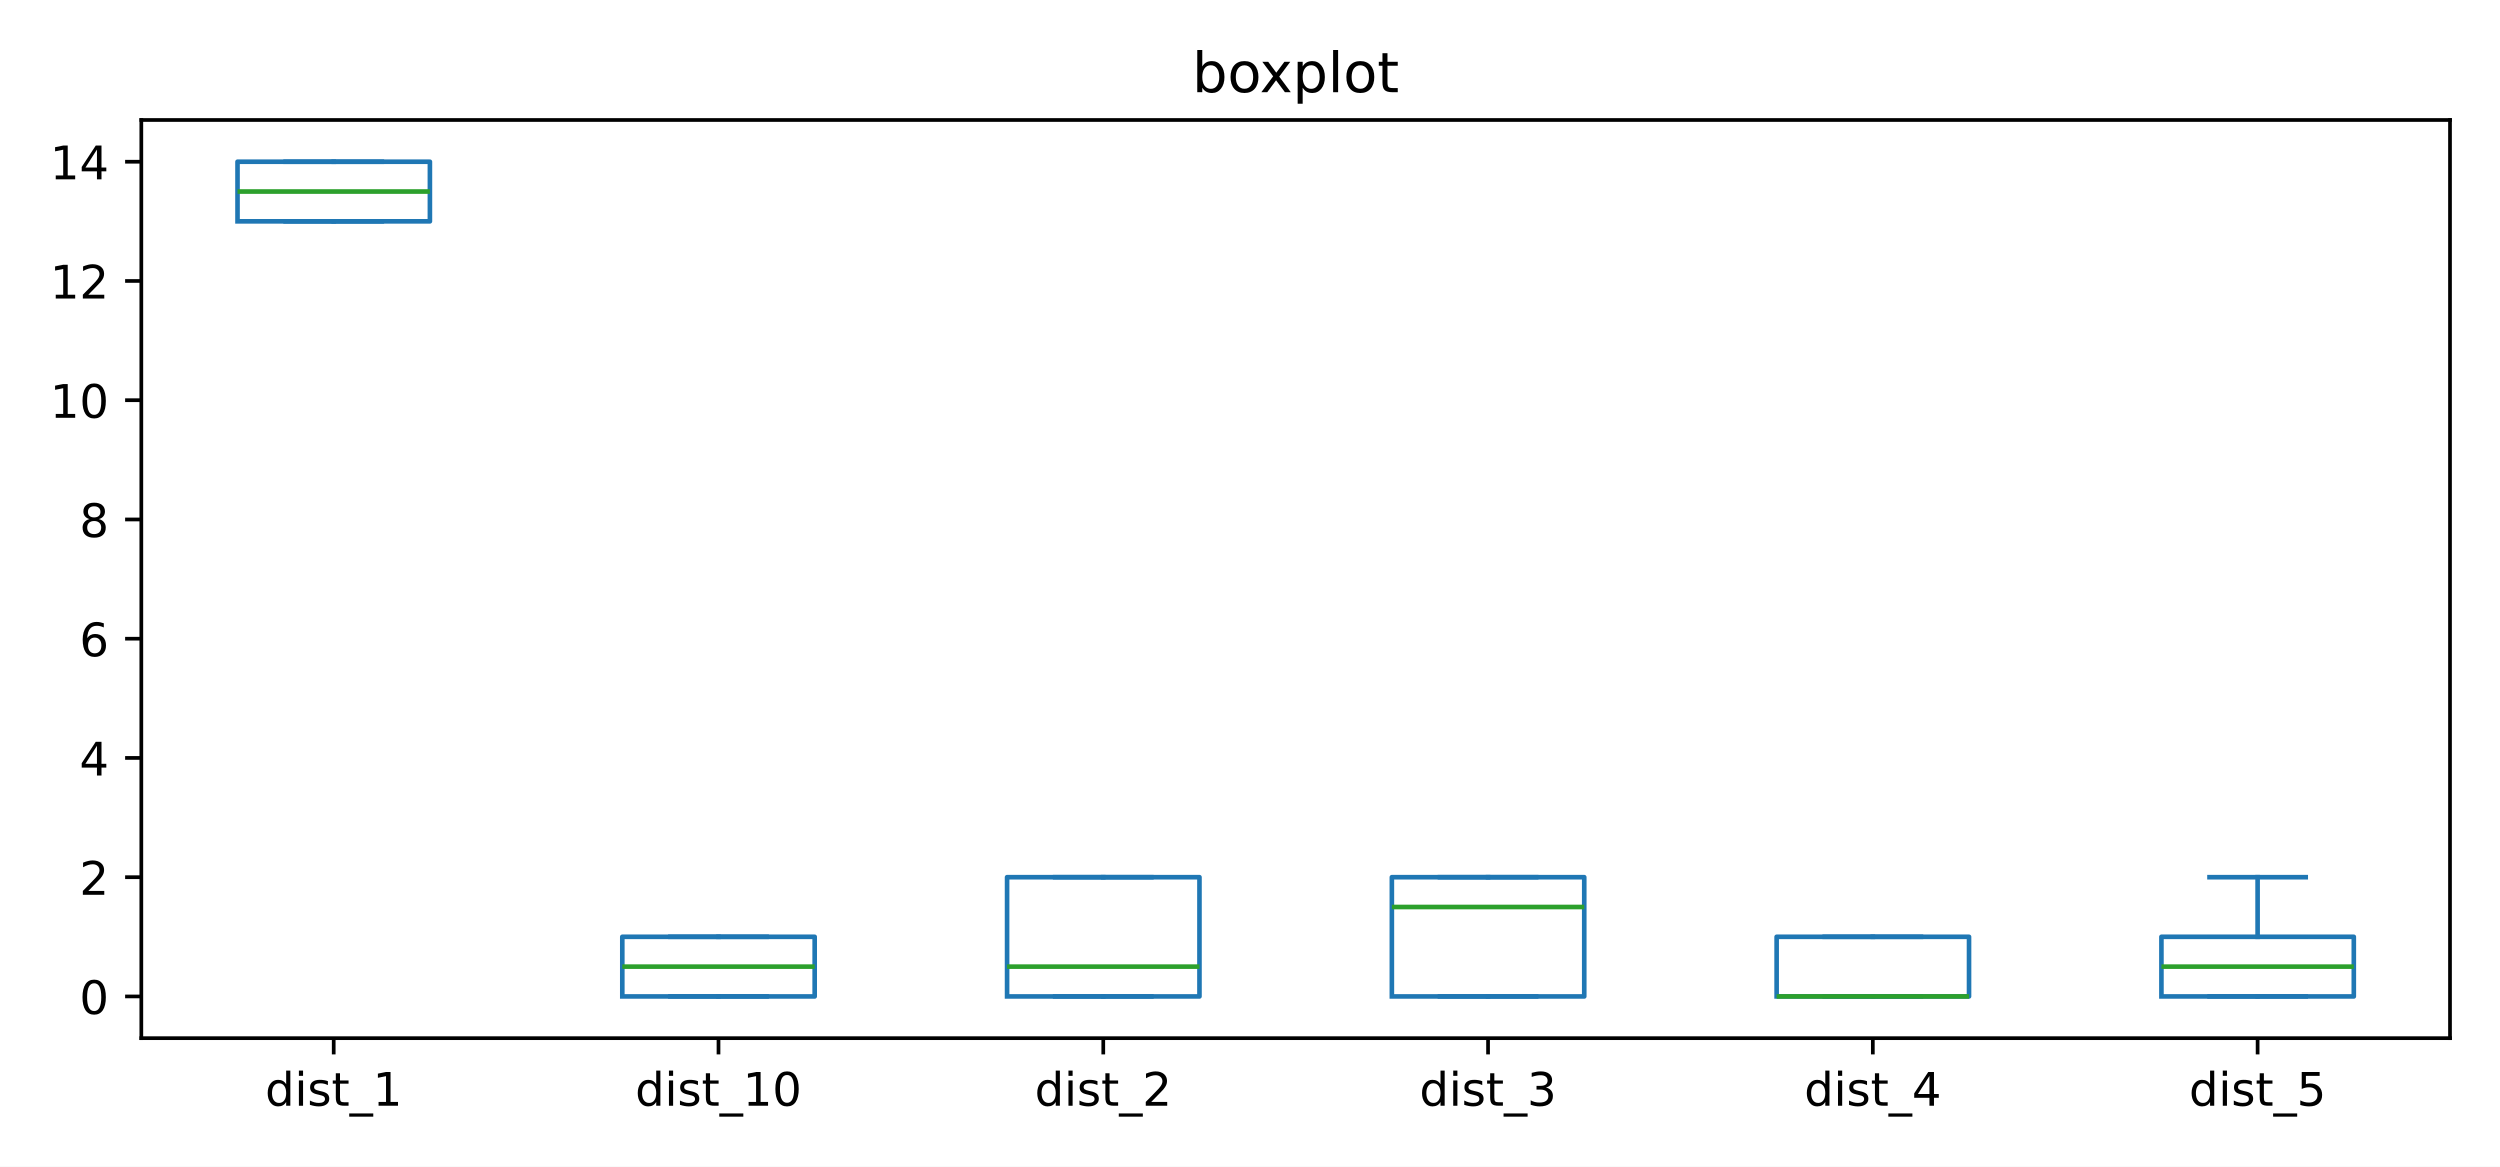
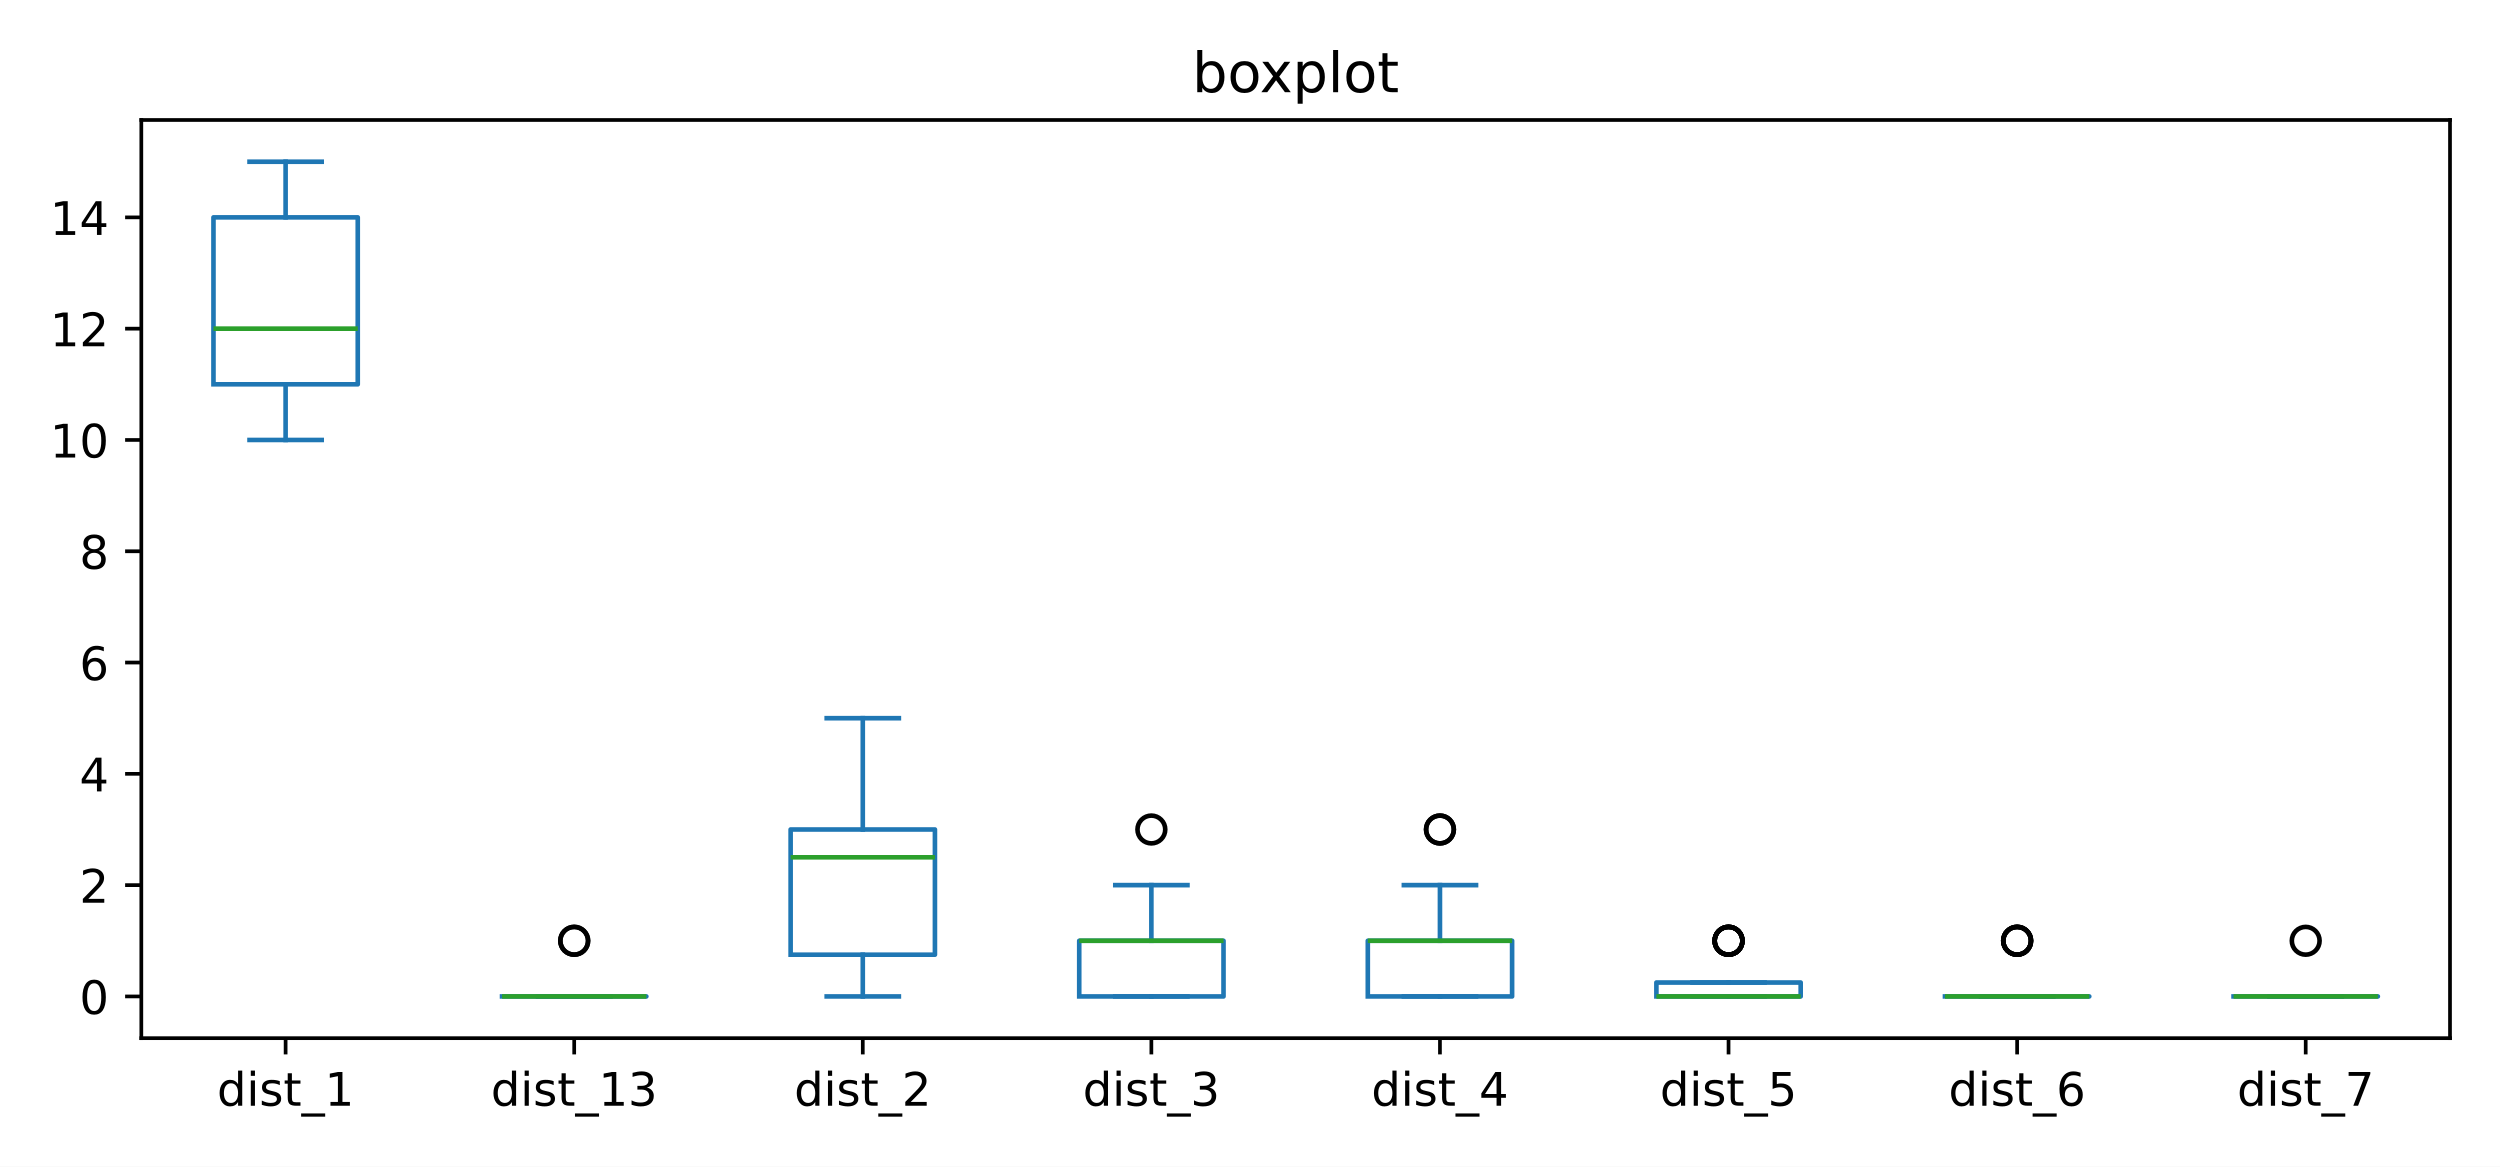
<svg xmlns="http://www.w3.org/2000/svg" xmlns:xlink="http://www.w3.org/1999/xlink" width="540pt" height="252pt" viewBox="0 0 540 252" version="1.1">
  <defs>
    <style type="text/css">*{stroke-linejoin: round; stroke-linecap: butt}</style>
  </defs>
  <g id="figure_1">
    <g id="patch_1">
      <path d="M 0 252  L 540 252  L 540 0  L 0 0  z " style="fill: #ffffff" />
    </g>
    <g id="axes_1">
      <g id="patch_2">
        <path d="M 30.525 224.244  L 529.2 224.244  L 529.2 25.918  L 30.525 25.918  z " style="fill: #ffffff" />
      </g>
      <g id="matplotlib.axis_1">
        <g id="xtick_1">
          <g id="line2d_1">
            <defs>
-               <path id="me5735158ad" d="M 0 0  L 0 3.5  " style="stroke: #000000; stroke-width: 0.8" />
+               <path id="m25ca37db2e" d="M 0 0  L 0 3.5  " style="stroke: #000000; stroke-width: 0.8" />
            </defs>
            <g>
-               <use xlink:href="#me5735158ad" x="72.081" y="224.244" style="stroke: #000000; stroke-width: 0.8" />
+               <use xlink:href="#m25ca37db2e" x="61.692" y="224.244" style="stroke: #000000; stroke-width: 0.8" />
            </g>
          </g>
          <g id="text_1">
-             <g transform="translate(57.27188 238.8422) scale(0.1 -0.1)">
+             <g transform="translate(46.88281 238.8422) scale(0.1 -0.1)">
              <defs>
                <path id="DejaVuSans-64" d="M 2906 2969  L 2906 4863  L 3481 4863  L 3481 0  L 2906 0  L 2906 525  Q 2725 213 2448 61  Q 2172 -91 1784 -91  Q 1150 -91 751 415  Q 353 922 353 1747  Q 353 2572 751 3078  Q 1150 3584 1784 3584  Q 2172 3584 2448 3432  Q 2725 3281 2906 2969  z M 947 1747  Q 947 1113 1208 752  Q 1469 391 1925 391  Q 2381 391 2643 752  Q 2906 1113 2906 1747  Q 2906 2381 2643 2742  Q 2381 3103 1925 3103  Q 1469 3103 1208 2742  Q 947 2381 947 1747  z " transform="scale(0.015625)" />
                <path id="DejaVuSans-69" d="M 603 3500  L 1178 3500  L 1178 0  L 603 0  L 603 3500  z M 603 4863  L 1178 4863  L 1178 4134  L 603 4134  L 603 4863  z " transform="scale(0.015625)" />
                <path id="DejaVuSans-73" d="M 2834 3397  L 2834 2853  Q 2591 2978 2328 3040  Q 2066 3103 1784 3103  Q 1356 3103 1142 2972  Q 928 2841 928 2578  Q 928 2378 1081 2264  Q 1234 2150 1697 2047  L 1894 2003  Q 2506 1872 2764 1633  Q 3022 1394 3022 966  Q 3022 478 2636 193  Q 2250 -91 1575 -91  Q 1294 -91 989 -36  Q 684 19 347 128  L 347 722  Q 666 556 975 473  Q 1284 391 1588 391  Q 1994 391 2212 530  Q 2431 669 2431 922  Q 2431 1156 2273 1281  Q 2116 1406 1581 1522  L 1381 1569  Q 847 1681 609 1914  Q 372 2147 372 2553  Q 372 3047 722 3315  Q 1072 3584 1716 3584  Q 2034 3584 2315 3537  Q 2597 3491 2834 3397  z " transform="scale(0.015625)" />
                <path id="DejaVuSans-74" d="M 1172 4494  L 1172 3500  L 2356 3500  L 2356 3053  L 1172 3053  L 1172 1153  Q 1172 725 1289 603  Q 1406 481 1766 481  L 2356 481  L 2356 0  L 1766 0  Q 1100 0 847 248  Q 594 497 594 1153  L 594 3053  L 172 3053  L 172 3500  L 594 3500  L 594 4494  L 1172 4494  z " transform="scale(0.015625)" />
                <path id="DejaVuSans-5f" d="M 3263 -1063  L 3263 -1509  L -63 -1509  L -63 -1063  L 3263 -1063  z " transform="scale(0.015625)" />
                <path id="DejaVuSans-31" d="M 794 531  L 1825 531  L 1825 4091  L 703 3866  L 703 4441  L 1819 4666  L 2450 4666  L 2450 531  L 3481 531  L 3481 0  L 794 0  L 794 531  z " transform="scale(0.015625)" />
              </defs>
              <use xlink:href="#DejaVuSans-64" />
              <use xlink:href="#DejaVuSans-69" x="63.477" />
              <use xlink:href="#DejaVuSans-73" x="91.26" />
              <use xlink:href="#DejaVuSans-74" x="143.359" />
              <use xlink:href="#DejaVuSans-5f" x="182.568" />
              <use xlink:href="#DejaVuSans-31" x="232.568" />
            </g>
          </g>
        </g>
        <g id="xtick_2">
          <g id="line2d_2">
            <g>
-               <use xlink:href="#me5735158ad" x="155.194" y="224.244" style="stroke: #000000; stroke-width: 0.8" />
+               <use xlink:href="#m25ca37db2e" x="124.027" y="224.244" style="stroke: #000000; stroke-width: 0.8" />
            </g>
          </g>
          <g id="text_2">
-             <g transform="translate(137.2031 238.8422) scale(0.1 -0.1)">
-               <defs>
-                 <path id="DejaVuSans-30" d="M 2034 4250  Q 1547 4250 1301 3770  Q 1056 3291 1056 2328  Q 1056 1369 1301 889  Q 1547 409 2034 409  Q 2525 409 2770 889  Q 3016 1369 3016 2328  Q 3016 3291 2770 3770  Q 2525 4250 2034 4250  z M 2034 4750  Q 2819 4750 3233 4129  Q 3647 3509 3647 2328  Q 3647 1150 3233 529  Q 2819 -91 2034 -91  Q 1250 -91 836 529  Q 422 1150 422 2328  Q 422 3509 836 4129  Q 1250 4750 2034 4750  z " transform="scale(0.015625)" />
+             <g transform="translate(106.0359 238.8422) scale(0.1 -0.1)">
+               <defs>
+                 <path id="DejaVuSans-33" d="M 2597 2516  Q 3050 2419 3304 2112  Q 3559 1806 3559 1356  Q 3559 666 3084 287  Q 2609 -91 1734 -91  Q 1441 -91 1130 -33  Q 819 25 488 141  L 488 750  Q 750 597 1062 519  Q 1375 441 1716 441  Q 2309 441 2620 675  Q 2931 909 2931 1356  Q 2931 1769 2642 2001  Q 2353 2234 1838 2234  L 1294 2234  L 1294 2753  L 1863 2753  Q 2328 2753 2575 2939  Q 2822 3125 2822 3475  Q 2822 3834 2567 4026  Q 2313 4219 1838 4219  Q 1578 4219 1281 4162  Q 984 4106 628 3988  L 628 4550  Q 988 4650 1302 4700  Q 1616 4750 1894 4750  Q 2613 4750 3031 4423  Q 3450 4097 3450 3541  Q 3450 3153 3228 2886  Q 3006 2619 2597 2516  z " transform="scale(0.015625)" />
              </defs>
              <use xlink:href="#DejaVuSans-64" />
              <use xlink:href="#DejaVuSans-69" x="63.477" />
              <use xlink:href="#DejaVuSans-73" x="91.26" />
              <use xlink:href="#DejaVuSans-74" x="143.359" />
              <use xlink:href="#DejaVuSans-5f" x="182.568" />
              <use xlink:href="#DejaVuSans-31" x="232.568" />
-               <use xlink:href="#DejaVuSans-30" x="296.191" />
+               <use xlink:href="#DejaVuSans-33" x="296.191" />
            </g>
          </g>
        </g>
        <g id="xtick_3">
          <g id="line2d_3">
            <g>
-               <use xlink:href="#me5735158ad" x="238.306" y="224.244" style="stroke: #000000; stroke-width: 0.8" />
+               <use xlink:href="#m25ca37db2e" x="186.361" y="224.244" style="stroke: #000000; stroke-width: 0.8" />
            </g>
          </g>
          <g id="text_3">
-             <g transform="translate(223.4969 238.8422) scale(0.1 -0.1)">
+             <g transform="translate(171.5516 238.8422) scale(0.1 -0.1)">
              <defs>
                <path id="DejaVuSans-32" d="M 1228 531  L 3431 531  L 3431 0  L 469 0  L 469 531  Q 828 903 1448 1529  Q 2069 2156 2228 2338  Q 2531 2678 2651 2914  Q 2772 3150 2772 3378  Q 2772 3750 2511 3984  Q 2250 4219 1831 4219  Q 1534 4219 1204 4116  Q 875 4013 500 3803  L 500 4441  Q 881 4594 1212 4672  Q 1544 4750 1819 4750  Q 2544 4750 2975 4387  Q 3406 4025 3406 3419  Q 3406 3131 3298 2873  Q 3191 2616 2906 2266  Q 2828 2175 2409 1742  Q 1991 1309 1228 531  z " transform="scale(0.015625)" />
              </defs>
              <use xlink:href="#DejaVuSans-64" />
              <use xlink:href="#DejaVuSans-69" x="63.477" />
              <use xlink:href="#DejaVuSans-73" x="91.26" />
              <use xlink:href="#DejaVuSans-74" x="143.359" />
              <use xlink:href="#DejaVuSans-5f" x="182.568" />
              <use xlink:href="#DejaVuSans-32" x="232.568" />
            </g>
          </g>
        </g>
        <g id="xtick_4">
          <g id="line2d_4">
            <g>
-               <use xlink:href="#me5735158ad" x="321.419" y="224.244" style="stroke: #000000; stroke-width: 0.8" />
+               <use xlink:href="#m25ca37db2e" x="248.695" y="224.244" style="stroke: #000000; stroke-width: 0.8" />
            </g>
          </g>
          <g id="text_4">
-             <g transform="translate(306.6094 238.8422) scale(0.1 -0.1)">
-               <defs>
-                 <path id="DejaVuSans-33" d="M 2597 2516  Q 3050 2419 3304 2112  Q 3559 1806 3559 1356  Q 3559 666 3084 287  Q 2609 -91 1734 -91  Q 1441 -91 1130 -33  Q 819 25 488 141  L 488 750  Q 750 597 1062 519  Q 1375 441 1716 441  Q 2309 441 2620 675  Q 2931 909 2931 1356  Q 2931 1769 2642 2001  Q 2353 2234 1838 2234  L 1294 2234  L 1294 2753  L 1863 2753  Q 2328 2753 2575 2939  Q 2822 3125 2822 3475  Q 2822 3834 2567 4026  Q 2313 4219 1838 4219  Q 1578 4219 1281 4162  Q 984 4106 628 3988  L 628 4550  Q 988 4650 1302 4700  Q 1616 4750 1894 4750  Q 2613 4750 3031 4423  Q 3450 4097 3450 3541  Q 3450 3153 3228 2886  Q 3006 2619 2597 2516  z " transform="scale(0.015625)" />
-               </defs>
+             <g transform="translate(233.8859 238.8422) scale(0.1 -0.1)">
              <use xlink:href="#DejaVuSans-64" />
              <use xlink:href="#DejaVuSans-69" x="63.477" />
              <use xlink:href="#DejaVuSans-73" x="91.26" />
              <use xlink:href="#DejaVuSans-74" x="143.359" />
              <use xlink:href="#DejaVuSans-5f" x="182.568" />
              <use xlink:href="#DejaVuSans-33" x="232.568" />
            </g>
          </g>
        </g>
        <g id="xtick_5">
          <g id="line2d_5">
            <g>
-               <use xlink:href="#me5735158ad" x="404.531" y="224.244" style="stroke: #000000; stroke-width: 0.8" />
+               <use xlink:href="#m25ca37db2e" x="311.03" y="224.244" style="stroke: #000000; stroke-width: 0.8" />
            </g>
          </g>
          <g id="text_5">
-             <g transform="translate(389.7219 238.8422) scale(0.1 -0.1)">
+             <g transform="translate(296.2203 238.8422) scale(0.1 -0.1)">
              <defs>
                <path id="DejaVuSans-34" d="M 2419 4116  L 825 1625  L 2419 1625  L 2419 4116  z M 2253 4666  L 3047 4666  L 3047 1625  L 3713 1625  L 3713 1100  L 3047 1100  L 3047 0  L 2419 0  L 2419 1100  L 313 1100  L 313 1709  L 2253 4666  z " transform="scale(0.015625)" />
              </defs>
              <use xlink:href="#DejaVuSans-64" />
              <use xlink:href="#DejaVuSans-69" x="63.477" />
              <use xlink:href="#DejaVuSans-73" x="91.26" />
              <use xlink:href="#DejaVuSans-74" x="143.359" />
              <use xlink:href="#DejaVuSans-5f" x="182.568" />
              <use xlink:href="#DejaVuSans-34" x="232.568" />
            </g>
          </g>
        </g>
        <g id="xtick_6">
          <g id="line2d_6">
            <g>
-               <use xlink:href="#me5735158ad" x="487.644" y="224.244" style="stroke: #000000; stroke-width: 0.8" />
+               <use xlink:href="#m25ca37db2e" x="373.364" y="224.244" style="stroke: #000000; stroke-width: 0.8" />
            </g>
          </g>
          <g id="text_6">
-             <g transform="translate(472.8344 238.8422) scale(0.1 -0.1)">
+             <g transform="translate(358.5547 238.8422) scale(0.1 -0.1)">
              <defs>
                <path id="DejaVuSans-35" d="M 691 4666  L 3169 4666  L 3169 4134  L 1269 4134  L 1269 2991  Q 1406 3038 1543 3061  Q 1681 3084 1819 3084  Q 2600 3084 3056 2656  Q 3513 2228 3513 1497  Q 3513 744 3044 326  Q 2575 -91 1722 -91  Q 1428 -91 1123 -41  Q 819 9 494 109  L 494 744  Q 775 591 1075 516  Q 1375 441 1709 441  Q 2250 441 2565 725  Q 2881 1009 2881 1497  Q 2881 1984 2565 2268  Q 2250 2553 1709 2553  Q 1456 2553 1204 2497  Q 953 2441 691 2322  L 691 4666  z " transform="scale(0.015625)" />
              </defs>
              <use xlink:href="#DejaVuSans-64" />
              <use xlink:href="#DejaVuSans-69" x="63.477" />
              <use xlink:href="#DejaVuSans-73" x="91.26" />
              <use xlink:href="#DejaVuSans-74" x="143.359" />
              <use xlink:href="#DejaVuSans-5f" x="182.568" />
              <use xlink:href="#DejaVuSans-35" x="232.568" />
+             </g>
+           </g>
+         </g>
+         <g id="xtick_7">
+           <g id="line2d_7">
+             <g>
+               <use xlink:href="#m25ca37db2e" x="435.698" y="224.244" style="stroke: #000000; stroke-width: 0.8" />
+             </g>
+           </g>
+           <g id="text_7">
+             <g transform="translate(420.8891 238.8422) scale(0.1 -0.1)">
+               <defs>
+                 <path id="DejaVuSans-36" d="M 2113 2584  Q 1688 2584 1439 2293  Q 1191 2003 1191 1497  Q 1191 994 1439 701  Q 1688 409 2113 409  Q 2538 409 2786 701  Q 3034 994 3034 1497  Q 3034 2003 2786 2293  Q 2538 2584 2113 2584  z M 3366 4563  L 3366 3988  Q 3128 4100 2886 4159  Q 2644 4219 2406 4219  Q 1781 4219 1451 3797  Q 1122 3375 1075 2522  Q 1259 2794 1537 2939  Q 1816 3084 2150 3084  Q 2853 3084 3261 2657  Q 3669 2231 3669 1497  Q 3669 778 3244 343  Q 2819 -91 2113 -91  Q 1303 -91 875 529  Q 447 1150 447 2328  Q 447 3434 972 4092  Q 1497 4750 2381 4750  Q 2619 4750 2861 4703  Q 3103 4656 3366 4563  z " transform="scale(0.015625)" />
+               </defs>
+               <use xlink:href="#DejaVuSans-64" />
+               <use xlink:href="#DejaVuSans-69" x="63.477" />
+               <use xlink:href="#DejaVuSans-73" x="91.26" />
+               <use xlink:href="#DejaVuSans-74" x="143.359" />
+               <use xlink:href="#DejaVuSans-5f" x="182.568" />
+               <use xlink:href="#DejaVuSans-36" x="232.568" />
+             </g>
+           </g>
+         </g>
+         <g id="xtick_8">
+           <g id="line2d_8">
+             <g>
+               <use xlink:href="#m25ca37db2e" x="498.033" y="224.244" style="stroke: #000000; stroke-width: 0.8" />
+             </g>
+           </g>
+           <g id="text_8">
+             <g transform="translate(483.2234 238.8422) scale(0.1 -0.1)">
+               <defs>
+                 <path id="DejaVuSans-37" d="M 525 4666  L 3525 4666  L 3525 4397  L 1831 0  L 1172 0  L 2766 4134  L 525 4134  L 525 4666  z " transform="scale(0.015625)" />
+               </defs>
+               <use xlink:href="#DejaVuSans-64" />
+               <use xlink:href="#DejaVuSans-69" x="63.477" />
+               <use xlink:href="#DejaVuSans-73" x="91.26" />
+               <use xlink:href="#DejaVuSans-74" x="143.359" />
+               <use xlink:href="#DejaVuSans-5f" x="182.568" />
+               <use xlink:href="#DejaVuSans-37" x="232.568" />
            </g>
          </g>
        </g>
      </g>
      <g id="matplotlib.axis_2">
        <g id="ytick_1">
-           <g id="line2d_7">
+           <g id="line2d_9">
            <defs>
-               <path id="m31c1afe48e" d="M 0 0  L -3.5 0  " style="stroke: #000000; stroke-width: 0.8" />
+               <path id="maceda5f604" d="M 0 0  L -3.5 0  " style="stroke: #000000; stroke-width: 0.8" />
            </defs>
            <g>
-               <use xlink:href="#m31c1afe48e" x="30.525" y="215.229" style="stroke: #000000; stroke-width: 0.8" />
-             </g>
-           </g>
-           <g id="text_7">
+               <use xlink:href="#maceda5f604" x="30.525" y="215.229" style="stroke: #000000; stroke-width: 0.8" />
+             </g>
+           </g>
+           <g id="text_9">
            <g transform="translate(17.1625 219.0282) scale(0.1 -0.1)">
+               <defs>
+                 <path id="DejaVuSans-30" d="M 2034 4250  Q 1547 4250 1301 3770  Q 1056 3291 1056 2328  Q 1056 1369 1301 889  Q 1547 409 2034 409  Q 2525 409 2770 889  Q 3016 1369 3016 2328  Q 3016 3291 2770 3770  Q 2525 4250 2034 4250  z M 2034 4750  Q 2819 4750 3233 4129  Q 3647 3509 3647 2328  Q 3647 1150 3233 529  Q 2819 -91 2034 -91  Q 1250 -91 836 529  Q 422 1150 422 2328  Q 422 3509 836 4129  Q 1250 4750 2034 4750  z " transform="scale(0.015625)" />
+               </defs>
              <use xlink:href="#DejaVuSans-30" />
            </g>
          </g>
        </g>
        <g id="ytick_2">
-           <g id="line2d_8">
-             <g>
-               <use xlink:href="#m31c1afe48e" x="30.525" y="189.472" style="stroke: #000000; stroke-width: 0.8" />
-             </g>
-           </g>
-           <g id="text_8">
-             <g transform="translate(17.1625 193.2716) scale(0.1 -0.1)">
+           <g id="line2d_10">
+             <g>
+               <use xlink:href="#maceda5f604" x="30.525" y="191.189" style="stroke: #000000; stroke-width: 0.8" />
+             </g>
+           </g>
+           <g id="text_10">
+             <g transform="translate(17.1625 194.9887) scale(0.1 -0.1)">
              <use xlink:href="#DejaVuSans-32" />
            </g>
          </g>
        </g>
        <g id="ytick_3">
-           <g id="line2d_9">
-             <g>
-               <use xlink:href="#m31c1afe48e" x="30.525" y="163.716" style="stroke: #000000; stroke-width: 0.8" />
-             </g>
-           </g>
-           <g id="text_9">
-             <g transform="translate(17.1625 167.515) scale(0.1 -0.1)">
+           <g id="line2d_11">
+             <g>
+               <use xlink:href="#maceda5f604" x="30.525" y="167.15" style="stroke: #000000; stroke-width: 0.8" />
+             </g>
+           </g>
+           <g id="text_11">
+             <g transform="translate(17.1625 170.9492) scale(0.1 -0.1)">
              <use xlink:href="#DejaVuSans-34" />
            </g>
          </g>
        </g>
        <g id="ytick_4">
-           <g id="line2d_10">
-             <g>
-               <use xlink:href="#m31c1afe48e" x="30.525" y="137.959" style="stroke: #000000; stroke-width: 0.8" />
-             </g>
-           </g>
-           <g id="text_10">
-             <g transform="translate(17.1625 141.7584) scale(0.1 -0.1)">
-               <defs>
-                 <path id="DejaVuSans-36" d="M 2113 2584  Q 1688 2584 1439 2293  Q 1191 2003 1191 1497  Q 1191 994 1439 701  Q 1688 409 2113 409  Q 2538 409 2786 701  Q 3034 994 3034 1497  Q 3034 2003 2786 2293  Q 2538 2584 2113 2584  z M 3366 4563  L 3366 3988  Q 3128 4100 2886 4159  Q 2644 4219 2406 4219  Q 1781 4219 1451 3797  Q 1122 3375 1075 2522  Q 1259 2794 1537 2939  Q 1816 3084 2150 3084  Q 2853 3084 3261 2657  Q 3669 2231 3669 1497  Q 3669 778 3244 343  Q 2819 -91 2113 -91  Q 1303 -91 875 529  Q 447 1150 447 2328  Q 447 3434 972 4092  Q 1497 4750 2381 4750  Q 2619 4750 2861 4703  Q 3103 4656 3366 4563  z " transform="scale(0.015625)" />
-               </defs>
+           <g id="line2d_12">
+             <g>
+               <use xlink:href="#maceda5f604" x="30.525" y="143.111" style="stroke: #000000; stroke-width: 0.8" />
+             </g>
+           </g>
+           <g id="text_12">
+             <g transform="translate(17.1625 146.9098) scale(0.1 -0.1)">
              <use xlink:href="#DejaVuSans-36" />
            </g>
          </g>
        </g>
        <g id="ytick_5">
-           <g id="line2d_11">
-             <g>
-               <use xlink:href="#m31c1afe48e" x="30.525" y="112.203" style="stroke: #000000; stroke-width: 0.8" />
-             </g>
-           </g>
-           <g id="text_11">
-             <g transform="translate(17.1625 116.0019) scale(0.1 -0.1)">
+           <g id="line2d_13">
+             <g>
+               <use xlink:href="#maceda5f604" x="30.525" y="119.071" style="stroke: #000000; stroke-width: 0.8" />
+             </g>
+           </g>
+           <g id="text_13">
+             <g transform="translate(17.1625 122.8703) scale(0.1 -0.1)">
              <defs>
                <path id="DejaVuSans-38" d="M 2034 2216  Q 1584 2216 1326 1975  Q 1069 1734 1069 1313  Q 1069 891 1326 650  Q 1584 409 2034 409  Q 2484 409 2743 651  Q 3003 894 3003 1313  Q 3003 1734 2745 1975  Q 2488 2216 2034 2216  z M 1403 2484  Q 997 2584 770 2862  Q 544 3141 544 3541  Q 544 4100 942 4425  Q 1341 4750 2034 4750  Q 2731 4750 3128 4425  Q 3525 4100 3525 3541  Q 3525 3141 3298 2862  Q 3072 2584 2669 2484  Q 3125 2378 3379 2068  Q 3634 1759 3634 1313  Q 3634 634 3220 271  Q 2806 -91 2034 -91  Q 1263 -91 848 271  Q 434 634 434 1313  Q 434 1759 690 2068  Q 947 2378 1403 2484  z M 1172 3481  Q 1172 3119 1398 2916  Q 1625 2713 2034 2713  Q 2441 2713 2670 2916  Q 2900 3119 2900 3481  Q 2900 3844 2670 4047  Q 2441 4250 2034 4250  Q 1625 4250 1398 4047  Q 1172 3844 1172 3481  z " transform="scale(0.015625)" />
              </defs>
              <use xlink:href="#DejaVuSans-38" />
            </g>
          </g>
        </g>
        <g id="ytick_6">
-           <g id="line2d_12">
-             <g>
-               <use xlink:href="#m31c1afe48e" x="30.525" y="86.446" style="stroke: #000000; stroke-width: 0.8" />
-             </g>
-           </g>
-           <g id="text_12">
-             <g transform="translate(10.8 90.24529) scale(0.1 -0.1)">
+           <g id="line2d_14">
+             <g>
+               <use xlink:href="#maceda5f604" x="30.525" y="95.032" style="stroke: #000000; stroke-width: 0.8" />
+             </g>
+           </g>
+           <g id="text_14">
+             <g transform="translate(10.8 98.83082) scale(0.1 -0.1)">
              <use xlink:href="#DejaVuSans-31" />
              <use xlink:href="#DejaVuSans-30" x="63.623" />
            </g>
          </g>
        </g>
        <g id="ytick_7">
-           <g id="line2d_13">
-             <g>
-               <use xlink:href="#m31c1afe48e" x="30.525" y="60.69" style="stroke: #000000; stroke-width: 0.8" />
-             </g>
-           </g>
-           <g id="text_13">
-             <g transform="translate(10.8 64.48872) scale(0.1 -0.1)">
+           <g id="line2d_15">
+             <g>
+               <use xlink:href="#maceda5f604" x="30.525" y="70.992" style="stroke: #000000; stroke-width: 0.8" />
+             </g>
+           </g>
+           <g id="text_15">
+             <g transform="translate(10.8 74.79135) scale(0.1 -0.1)">
              <use xlink:href="#DejaVuSans-31" />
              <use xlink:href="#DejaVuSans-32" x="63.623" />
            </g>
          </g>
        </g>
        <g id="ytick_8">
-           <g id="line2d_14">
-             <g>
-               <use xlink:href="#m31c1afe48e" x="30.525" y="34.933" style="stroke: #000000; stroke-width: 0.8" />
-             </g>
-           </g>
-           <g id="text_14">
-             <g transform="translate(10.8 38.73215) scale(0.1 -0.1)">
+           <g id="line2d_16">
+             <g>
+               <use xlink:href="#maceda5f604" x="30.525" y="46.953" style="stroke: #000000; stroke-width: 0.8" />
+             </g>
+           </g>
+           <g id="text_16">
+             <g transform="translate(10.8 50.75188) scale(0.1 -0.1)">
              <use xlink:href="#DejaVuSans-31" />
              <use xlink:href="#DejaVuSans-34" x="63.623" />
            </g>
          </g>
        </g>
      </g>
-       <g id="line2d_15">
-         <path d="M 51.303 47.811  L 92.859 47.811  L 92.859 34.933  L 51.303 34.933  L 51.303 47.811  " clip-path="url(#p8db4def892)" style="fill: none; stroke: #1f77b4; stroke-linecap: square" />
-       </g>
-       <g id="line2d_16">
-         <path d="M 72.081 47.811  L 72.081 47.811  " clip-path="url(#p8db4def892)" style="fill: none; stroke: #1f77b4; stroke-linecap: square" />
-       </g>
      <g id="line2d_17">
-         <path d="M 72.081 34.933  L 72.081 34.933  " clip-path="url(#p8db4def892)" style="fill: none; stroke: #1f77b4; stroke-linecap: square" />
+         <path d="M 46.109 83.012  L 77.276 83.012  L 77.276 46.953  L 46.109 46.953  L 46.109 83.012  " clip-path="url(#p597ce27ac8)" style="fill: none; stroke: #1f77b4; stroke-linecap: square" />
      </g>
      <g id="line2d_18">
-         <path d="M 61.692 47.811  L 82.47 47.811  " clip-path="url(#p8db4def892)" style="fill: none; stroke: #1f77b4; stroke-linecap: square" />
+         <path d="M 61.692 83.012  L 61.692 95.032  " clip-path="url(#p597ce27ac8)" style="fill: none; stroke: #1f77b4; stroke-linecap: square" />
      </g>
      <g id="line2d_19">
-         <path d="M 61.692 34.933  L 82.47 34.933  " clip-path="url(#p8db4def892)" style="fill: none; stroke: #1f77b4; stroke-linecap: square" />
-       </g>
-       <g id="line2d_20" />
+         <path d="M 61.692 46.953  L 61.692 34.933  " clip-path="url(#p597ce27ac8)" style="fill: none; stroke: #1f77b4; stroke-linecap: square" />
+       </g>
+       <g id="line2d_20">
+         <path d="M 53.9 95.032  L 69.484 95.032  " clip-path="url(#p597ce27ac8)" style="fill: none; stroke: #1f77b4; stroke-linecap: square" />
+       </g>
      <g id="line2d_21">
-         <path d="M 134.416 215.229  L 175.972 215.229  L 175.972 202.351  L 134.416 202.351  L 134.416 215.229  " clip-path="url(#p8db4def892)" style="fill: none; stroke: #1f77b4; stroke-linecap: square" />
-       </g>
-       <g id="line2d_22">
-         <path d="M 155.194 215.229  L 155.194 215.229  " clip-path="url(#p8db4def892)" style="fill: none; stroke: #1f77b4; stroke-linecap: square" />
-       </g>
+         <path d="M 53.9 34.933  L 69.484 34.933  " clip-path="url(#p597ce27ac8)" style="fill: none; stroke: #1f77b4; stroke-linecap: square" />
+       </g>
+       <g id="line2d_22" />
      <g id="line2d_23">
-         <path d="M 155.194 202.351  L 155.194 202.351  " clip-path="url(#p8db4def892)" style="fill: none; stroke: #1f77b4; stroke-linecap: square" />
+         <path d="M 108.443 215.229  L 139.61 215.229  L 139.61 215.229  L 108.443 215.229  L 108.443 215.229  " clip-path="url(#p597ce27ac8)" style="fill: none; stroke: #1f77b4; stroke-linecap: square" />
      </g>
      <g id="line2d_24">
-         <path d="M 144.805 215.229  L 165.583 215.229  " clip-path="url(#p8db4def892)" style="fill: none; stroke: #1f77b4; stroke-linecap: square" />
+         <path d="M 124.027 215.229  L 124.027 215.229  " clip-path="url(#p597ce27ac8)" style="fill: none; stroke: #1f77b4; stroke-linecap: square" />
      </g>
      <g id="line2d_25">
-         <path d="M 144.805 202.351  L 165.583 202.351  " clip-path="url(#p8db4def892)" style="fill: none; stroke: #1f77b4; stroke-linecap: square" />
-       </g>
-       <g id="line2d_26" />
+         <path d="M 124.027 215.229  L 124.027 215.229  " clip-path="url(#p597ce27ac8)" style="fill: none; stroke: #1f77b4; stroke-linecap: square" />
+       </g>
+       <g id="line2d_26">
+         <path d="M 116.235 215.229  L 131.818 215.229  " clip-path="url(#p597ce27ac8)" style="fill: none; stroke: #1f77b4; stroke-linecap: square" />
+       </g>
      <g id="line2d_27">
-         <path d="M 217.528 215.229  L 259.084 215.229  L 259.084 189.472  L 217.528 189.472  L 217.528 215.229  " clip-path="url(#p8db4def892)" style="fill: none; stroke: #1f77b4; stroke-linecap: square" />
+         <path d="M 116.235 215.229  L 131.818 215.229  " clip-path="url(#p597ce27ac8)" style="fill: none; stroke: #1f77b4; stroke-linecap: square" />
      </g>
      <g id="line2d_28">
-         <path d="M 238.306 215.229  L 238.306 215.229  " clip-path="url(#p8db4def892)" style="fill: none; stroke: #1f77b4; stroke-linecap: square" />
+         <defs>
+           <path id="md77ed45a5d" d="M 0 3  C 0.796 3 1.559 2.684 2.121 2.121  C 2.684 1.559 3 0.796 3 0  C 3 -0.796 2.684 -1.559 2.121 -2.121  C 1.559 -2.684 0.796 -3 0 -3  C -0.796 -3 -1.559 -2.684 -2.121 -2.121  C -2.684 -1.559 -3 -0.796 -3 0  C -3 0.796 -2.684 1.559 -2.121 2.121  C -1.559 2.684 -0.796 3 0 3  z " style="stroke: #000000" />
+         </defs>
+         <g clip-path="url(#p597ce27ac8)">
+           <use xlink:href="#md77ed45a5d" x="124.027" y="203.209" style="fill-opacity: 0; stroke: #000000" />
+           <use xlink:href="#md77ed45a5d" x="124.027" y="203.209" style="fill-opacity: 0; stroke: #000000" />
+         </g>
      </g>
      <g id="line2d_29">
-         <path d="M 238.306 189.472  L 238.306 189.472  " clip-path="url(#p8db4def892)" style="fill: none; stroke: #1f77b4; stroke-linecap: square" />
+         <path d="M 170.777 206.214  L 201.945 206.214  L 201.945 179.17  L 170.777 179.17  L 170.777 206.214  " clip-path="url(#p597ce27ac8)" style="fill: none; stroke: #1f77b4; stroke-linecap: square" />
      </g>
      <g id="line2d_30">
-         <path d="M 227.917 215.229  L 248.695 215.229  " clip-path="url(#p8db4def892)" style="fill: none; stroke: #1f77b4; stroke-linecap: square" />
+         <path d="M 186.361 206.214  L 186.361 215.229  " clip-path="url(#p597ce27ac8)" style="fill: none; stroke: #1f77b4; stroke-linecap: square" />
      </g>
      <g id="line2d_31">
-         <path d="M 227.917 189.472  L 248.695 189.472  " clip-path="url(#p8db4def892)" style="fill: none; stroke: #1f77b4; stroke-linecap: square" />
-       </g>
-       <g id="line2d_32" />
+         <path d="M 186.361 179.17  L 186.361 155.13  " clip-path="url(#p597ce27ac8)" style="fill: none; stroke: #1f77b4; stroke-linecap: square" />
+       </g>
+       <g id="line2d_32">
+         <path d="M 178.569 215.229  L 194.153 215.229  " clip-path="url(#p597ce27ac8)" style="fill: none; stroke: #1f77b4; stroke-linecap: square" />
+       </g>
      <g id="line2d_33">
-         <path d="M 300.641 215.229  L 342.197 215.229  L 342.197 189.472  L 300.641 189.472  L 300.641 215.229  " clip-path="url(#p8db4def892)" style="fill: none; stroke: #1f77b4; stroke-linecap: square" />
-       </g>
-       <g id="line2d_34">
-         <path d="M 321.419 215.229  L 321.419 215.229  " clip-path="url(#p8db4def892)" style="fill: none; stroke: #1f77b4; stroke-linecap: square" />
-       </g>
+         <path d="M 178.569 155.13  L 194.153 155.13  " clip-path="url(#p597ce27ac8)" style="fill: none; stroke: #1f77b4; stroke-linecap: square" />
+       </g>
+       <g id="line2d_34" />
      <g id="line2d_35">
-         <path d="M 321.419 189.472  L 321.419 189.472  " clip-path="url(#p8db4def892)" style="fill: none; stroke: #1f77b4; stroke-linecap: square" />
+         <path d="M 233.112 215.229  L 264.279 215.229  L 264.279 203.209  L 233.112 203.209  L 233.112 215.229  " clip-path="url(#p597ce27ac8)" style="fill: none; stroke: #1f77b4; stroke-linecap: square" />
      </g>
      <g id="line2d_36">
-         <path d="M 311.03 215.229  L 331.808 215.229  " clip-path="url(#p8db4def892)" style="fill: none; stroke: #1f77b4; stroke-linecap: square" />
+         <path d="M 248.695 215.229  L 248.695 215.229  " clip-path="url(#p597ce27ac8)" style="fill: none; stroke: #1f77b4; stroke-linecap: square" />
      </g>
      <g id="line2d_37">
-         <path d="M 311.03 189.472  L 331.808 189.472  " clip-path="url(#p8db4def892)" style="fill: none; stroke: #1f77b4; stroke-linecap: square" />
-       </g>
-       <g id="line2d_38" />
+         <path d="M 248.695 203.209  L 248.695 191.189  " clip-path="url(#p597ce27ac8)" style="fill: none; stroke: #1f77b4; stroke-linecap: square" />
+       </g>
+       <g id="line2d_38">
+         <path d="M 240.904 215.229  L 256.487 215.229  " clip-path="url(#p597ce27ac8)" style="fill: none; stroke: #1f77b4; stroke-linecap: square" />
+       </g>
      <g id="line2d_39">
-         <path d="M 383.753 215.229  L 425.309 215.229  L 425.309 202.351  L 383.753 202.351  L 383.753 215.229  " clip-path="url(#p8db4def892)" style="fill: none; stroke: #1f77b4; stroke-linecap: square" />
+         <path d="M 240.904 191.189  L 256.487 191.189  " clip-path="url(#p597ce27ac8)" style="fill: none; stroke: #1f77b4; stroke-linecap: square" />
      </g>
      <g id="line2d_40">
-         <path d="M 404.531 215.229  L 404.531 215.229  " clip-path="url(#p8db4def892)" style="fill: none; stroke: #1f77b4; stroke-linecap: square" />
+         <g clip-path="url(#p597ce27ac8)">
+           <use xlink:href="#md77ed45a5d" x="248.695" y="179.17" style="fill-opacity: 0; stroke: #000000" />
+         </g>
      </g>
      <g id="line2d_41">
-         <path d="M 404.531 202.351  L 404.531 202.351  " clip-path="url(#p8db4def892)" style="fill: none; stroke: #1f77b4; stroke-linecap: square" />
+         <path d="M 295.446 215.229  L 326.613 215.229  L 326.613 203.209  L 295.446 203.209  L 295.446 215.229  " clip-path="url(#p597ce27ac8)" style="fill: none; stroke: #1f77b4; stroke-linecap: square" />
      </g>
      <g id="line2d_42">
-         <path d="M 394.142 215.229  L 414.92 215.229  " clip-path="url(#p8db4def892)" style="fill: none; stroke: #1f77b4; stroke-linecap: square" />
+         <path d="M 311.03 215.229  L 311.03 215.229  " clip-path="url(#p597ce27ac8)" style="fill: none; stroke: #1f77b4; stroke-linecap: square" />
      </g>
      <g id="line2d_43">
-         <path d="M 394.142 202.351  L 414.92 202.351  " clip-path="url(#p8db4def892)" style="fill: none; stroke: #1f77b4; stroke-linecap: square" />
-       </g>
-       <g id="line2d_44" />
+         <path d="M 311.03 203.209  L 311.03 191.189  " clip-path="url(#p597ce27ac8)" style="fill: none; stroke: #1f77b4; stroke-linecap: square" />
+       </g>
+       <g id="line2d_44">
+         <path d="M 303.238 215.229  L 318.821 215.229  " clip-path="url(#p597ce27ac8)" style="fill: none; stroke: #1f77b4; stroke-linecap: square" />
+       </g>
      <g id="line2d_45">
-         <path d="M 466.866 215.229  L 508.422 215.229  L 508.422 202.351  L 466.866 202.351  L 466.866 215.229  " clip-path="url(#p8db4def892)" style="fill: none; stroke: #1f77b4; stroke-linecap: square" />
+         <path d="M 303.238 191.189  L 318.821 191.189  " clip-path="url(#p597ce27ac8)" style="fill: none; stroke: #1f77b4; stroke-linecap: square" />
      </g>
      <g id="line2d_46">
-         <path d="M 487.644 215.229  L 487.644 215.229  " clip-path="url(#p8db4def892)" style="fill: none; stroke: #1f77b4; stroke-linecap: square" />
+         <g clip-path="url(#p597ce27ac8)">
+           <use xlink:href="#md77ed45a5d" x="311.03" y="179.17" style="fill-opacity: 0; stroke: #000000" />
+           <use xlink:href="#md77ed45a5d" x="311.03" y="179.17" style="fill-opacity: 0; stroke: #000000" />
+         </g>
      </g>
      <g id="line2d_47">
-         <path d="M 487.644 202.351  L 487.644 189.472  " clip-path="url(#p8db4def892)" style="fill: none; stroke: #1f77b4; stroke-linecap: square" />
+         <path d="M 357.78 215.229  L 388.948 215.229  L 388.948 212.224  L 357.78 212.224  L 357.78 215.229  " clip-path="url(#p597ce27ac8)" style="fill: none; stroke: #1f77b4; stroke-linecap: square" />
      </g>
      <g id="line2d_48">
-         <path d="M 477.255 215.229  L 498.033 215.229  " clip-path="url(#p8db4def892)" style="fill: none; stroke: #1f77b4; stroke-linecap: square" />
+         <path d="M 373.364 215.229  L 373.364 215.229  " clip-path="url(#p597ce27ac8)" style="fill: none; stroke: #1f77b4; stroke-linecap: square" />
      </g>
      <g id="line2d_49">
-         <path d="M 477.255 189.472  L 498.033 189.472  " clip-path="url(#p8db4def892)" style="fill: none; stroke: #1f77b4; stroke-linecap: square" />
-       </g>
-       <g id="line2d_50" />
+         <path d="M 373.364 212.224  L 373.364 212.224  " clip-path="url(#p597ce27ac8)" style="fill: none; stroke: #1f77b4; stroke-linecap: square" />
+       </g>
+       <g id="line2d_50">
+         <path d="M 365.572 215.229  L 381.156 215.229  " clip-path="url(#p597ce27ac8)" style="fill: none; stroke: #1f77b4; stroke-linecap: square" />
+       </g>
      <g id="line2d_51">
-         <path d="M 51.303 41.372  L 92.859 41.372  " clip-path="url(#p8db4def892)" style="fill: none; stroke: #2ca02c" />
+         <path d="M 365.572 212.224  L 381.156 212.224  " clip-path="url(#p597ce27ac8)" style="fill: none; stroke: #1f77b4; stroke-linecap: square" />
      </g>
      <g id="line2d_52">
-         <path d="M 134.416 208.79  L 175.972 208.79  " clip-path="url(#p8db4def892)" style="fill: none; stroke: #2ca02c" />
+         <g clip-path="url(#p597ce27ac8)">
+           <use xlink:href="#md77ed45a5d" x="373.364" y="203.209" style="fill-opacity: 0; stroke: #000000" />
+           <use xlink:href="#md77ed45a5d" x="373.364" y="203.209" style="fill-opacity: 0; stroke: #000000" />
+           <use xlink:href="#md77ed45a5d" x="373.364" y="203.209" style="fill-opacity: 0; stroke: #000000" />
+           <use xlink:href="#md77ed45a5d" x="373.364" y="203.209" style="fill-opacity: 0; stroke: #000000" />
+           <use xlink:href="#md77ed45a5d" x="373.364" y="203.209" style="fill-opacity: 0; stroke: #000000" />
+         </g>
      </g>
      <g id="line2d_53">
-         <path d="M 217.528 208.79  L 259.084 208.79  " clip-path="url(#p8db4def892)" style="fill: none; stroke: #2ca02c" />
+         <path d="M 420.115 215.229  L 451.282 215.229  L 451.282 215.229  L 420.115 215.229  L 420.115 215.229  " clip-path="url(#p597ce27ac8)" style="fill: none; stroke: #1f77b4; stroke-linecap: square" />
      </g>
      <g id="line2d_54">
-         <path d="M 300.641 195.912  L 342.197 195.912  " clip-path="url(#p8db4def892)" style="fill: none; stroke: #2ca02c" />
+         <path d="M 435.698 215.229  L 435.698 215.229  " clip-path="url(#p597ce27ac8)" style="fill: none; stroke: #1f77b4; stroke-linecap: square" />
      </g>
      <g id="line2d_55">
-         <path d="M 383.753 215.229  L 425.309 215.229  " clip-path="url(#p8db4def892)" style="fill: none; stroke: #2ca02c" />
+         <path d="M 435.698 215.229  L 435.698 215.229  " clip-path="url(#p597ce27ac8)" style="fill: none; stroke: #1f77b4; stroke-linecap: square" />
      </g>
      <g id="line2d_56">
-         <path d="M 466.866 208.79  L 508.422 208.79  " clip-path="url(#p8db4def892)" style="fill: none; stroke: #2ca02c" />
+         <path d="M 427.907 215.229  L 443.49 215.229  " clip-path="url(#p597ce27ac8)" style="fill: none; stroke: #1f77b4; stroke-linecap: square" />
+       </g>
+       <g id="line2d_57">
+         <path d="M 427.907 215.229  L 443.49 215.229  " clip-path="url(#p597ce27ac8)" style="fill: none; stroke: #1f77b4; stroke-linecap: square" />
+       </g>
+       <g id="line2d_58">
+         <g clip-path="url(#p597ce27ac8)">
+           <use xlink:href="#md77ed45a5d" x="435.698" y="203.209" style="fill-opacity: 0; stroke: #000000" />
+           <use xlink:href="#md77ed45a5d" x="435.698" y="203.209" style="fill-opacity: 0; stroke: #000000" />
+           <use xlink:href="#md77ed45a5d" x="435.698" y="203.209" style="fill-opacity: 0; stroke: #000000" />
+           <use xlink:href="#md77ed45a5d" x="435.698" y="203.209" style="fill-opacity: 0; stroke: #000000" />
+         </g>
+       </g>
+       <g id="line2d_59">
+         <path d="M 482.449 215.229  L 513.616 215.229  L 513.616 215.229  L 482.449 215.229  L 482.449 215.229  " clip-path="url(#p597ce27ac8)" style="fill: none; stroke: #1f77b4; stroke-linecap: square" />
+       </g>
+       <g id="line2d_60">
+         <path d="M 498.033 215.229  L 498.033 215.229  " clip-path="url(#p597ce27ac8)" style="fill: none; stroke: #1f77b4; stroke-linecap: square" />
+       </g>
+       <g id="line2d_61">
+         <path d="M 498.033 215.229  L 498.033 215.229  " clip-path="url(#p597ce27ac8)" style="fill: none; stroke: #1f77b4; stroke-linecap: square" />
+       </g>
+       <g id="line2d_62">
+         <path d="M 490.241 215.229  L 505.825 215.229  " clip-path="url(#p597ce27ac8)" style="fill: none; stroke: #1f77b4; stroke-linecap: square" />
+       </g>
+       <g id="line2d_63">
+         <path d="M 490.241 215.229  L 505.825 215.229  " clip-path="url(#p597ce27ac8)" style="fill: none; stroke: #1f77b4; stroke-linecap: square" />
+       </g>
+       <g id="line2d_64">
+         <g clip-path="url(#p597ce27ac8)">
+           <use xlink:href="#md77ed45a5d" x="498.033" y="203.209" style="fill-opacity: 0; stroke: #000000" />
+         </g>
+       </g>
+       <g id="line2d_65">
+         <path d="M 46.109 70.992  L 77.276 70.992  " clip-path="url(#p597ce27ac8)" style="fill: none; stroke: #2ca02c" />
+       </g>
+       <g id="line2d_66">
+         <path d="M 108.443 215.229  L 139.61 215.229  " clip-path="url(#p597ce27ac8)" style="fill: none; stroke: #2ca02c" />
+       </g>
+       <g id="line2d_67">
+         <path d="M 170.777 185.18  L 201.945 185.18  " clip-path="url(#p597ce27ac8)" style="fill: none; stroke: #2ca02c" />
+       </g>
+       <g id="line2d_68">
+         <path d="M 233.112 203.209  L 264.279 203.209  " clip-path="url(#p597ce27ac8)" style="fill: none; stroke: #2ca02c" />
+       </g>
+       <g id="line2d_69">
+         <path d="M 295.446 203.209  L 326.613 203.209  " clip-path="url(#p597ce27ac8)" style="fill: none; stroke: #2ca02c" />
+       </g>
+       <g id="line2d_70">
+         <path d="M 357.78 215.229  L 388.948 215.229  " clip-path="url(#p597ce27ac8)" style="fill: none; stroke: #2ca02c" />
+       </g>
+       <g id="line2d_71">
+         <path d="M 420.115 215.229  L 451.282 215.229  " clip-path="url(#p597ce27ac8)" style="fill: none; stroke: #2ca02c" />
+       </g>
+       <g id="line2d_72">
+         <path d="M 482.449 215.229  L 513.616 215.229  " clip-path="url(#p597ce27ac8)" style="fill: none; stroke: #2ca02c" />
      </g>
      <g id="patch_3">
        <path d="M 30.525 224.244  L 30.525 25.918  " style="fill: none; stroke: #000000; stroke-width: 0.8; stroke-linejoin: miter; stroke-linecap: square" />
      </g>
      <g id="patch_4">
        <path d="M 529.2 224.244  L 529.2 25.918  " style="fill: none; stroke: #000000; stroke-width: 0.8; stroke-linejoin: miter; stroke-linecap: square" />
      </g>
      <g id="patch_5">
        <path d="M 30.525 224.244  L 529.2 224.244  " style="fill: none; stroke: #000000; stroke-width: 0.8; stroke-linejoin: miter; stroke-linecap: square" />
      </g>
      <g id="patch_6">
        <path d="M 30.525 25.918  L 529.2 25.918  " style="fill: none; stroke: #000000; stroke-width: 0.8; stroke-linejoin: miter; stroke-linecap: square" />
      </g>
-       <g id="text_15">
+       <g id="text_17">
        <g transform="translate(257.5191 19.91812) scale(0.12 -0.12)">
          <defs>
            <path id="DejaVuSans-62" d="M 3116 1747  Q 3116 2381 2855 2742  Q 2594 3103 2138 3103  Q 1681 3103 1420 2742  Q 1159 2381 1159 1747  Q 1159 1113 1420 752  Q 1681 391 2138 391  Q 2594 391 2855 752  Q 3116 1113 3116 1747  z M 1159 2969  Q 1341 3281 1617 3432  Q 1894 3584 2278 3584  Q 2916 3584 3314 3078  Q 3713 2572 3713 1747  Q 3713 922 3314 415  Q 2916 -91 2278 -91  Q 1894 -91 1617 61  Q 1341 213 1159 525  L 1159 0  L 581 0  L 581 4863  L 1159 4863  L 1159 2969  z " transform="scale(0.015625)" />
            <path id="DejaVuSans-6f" d="M 1959 3097  Q 1497 3097 1228 2736  Q 959 2375 959 1747  Q 959 1119 1226 758  Q 1494 397 1959 397  Q 2419 397 2687 759  Q 2956 1122 2956 1747  Q 2956 2369 2687 2733  Q 2419 3097 1959 3097  z M 1959 3584  Q 2709 3584 3137 3096  Q 3566 2609 3566 1747  Q 3566 888 3137 398  Q 2709 -91 1959 -91  Q 1206 -91 779 398  Q 353 888 353 1747  Q 353 2609 779 3096  Q 1206 3584 1959 3584  z " transform="scale(0.015625)" />
            <path id="DejaVuSans-78" d="M 3513 3500  L 2247 1797  L 3578 0  L 2900 0  L 1881 1375  L 863 0  L 184 0  L 1544 1831  L 300 3500  L 978 3500  L 1906 2253  L 2834 3500  L 3513 3500  z " transform="scale(0.015625)" />
            <path id="DejaVuSans-70" d="M 1159 525  L 1159 -1331  L 581 -1331  L 581 3500  L 1159 3500  L 1159 2969  Q 1341 3281 1617 3432  Q 1894 3584 2278 3584  Q 2916 3584 3314 3078  Q 3713 2572 3713 1747  Q 3713 922 3314 415  Q 2916 -91 2278 -91  Q 1894 -91 1617 61  Q 1341 213 1159 525  z M 3116 1747  Q 3116 2381 2855 2742  Q 2594 3103 2138 3103  Q 1681 3103 1420 2742  Q 1159 2381 1159 1747  Q 1159 1113 1420 752  Q 1681 391 2138 391  Q 2594 391 2855 752  Q 3116 1113 3116 1747  z " transform="scale(0.015625)" />
            <path id="DejaVuSans-6c" d="M 603 4863  L 1178 4863  L 1178 0  L 603 0  L 603 4863  z " transform="scale(0.015625)" />
          </defs>
          <use xlink:href="#DejaVuSans-62" />
          <use xlink:href="#DejaVuSans-6f" x="63.477" />
          <use xlink:href="#DejaVuSans-78" x="121.533" />
          <use xlink:href="#DejaVuSans-70" x="180.713" />
          <use xlink:href="#DejaVuSans-6c" x="244.189" />
          <use xlink:href="#DejaVuSans-6f" x="271.973" />
          <use xlink:href="#DejaVuSans-74" x="333.154" />
        </g>
      </g>
    </g>
  </g>
  <defs>
-     <clipPath id="p8db4def892">
+     <clipPath id="p597ce27ac8">
      <rect x="30.525" y="25.918" width="498.675" height="198.326" />
    </clipPath>
  </defs>
</svg>
